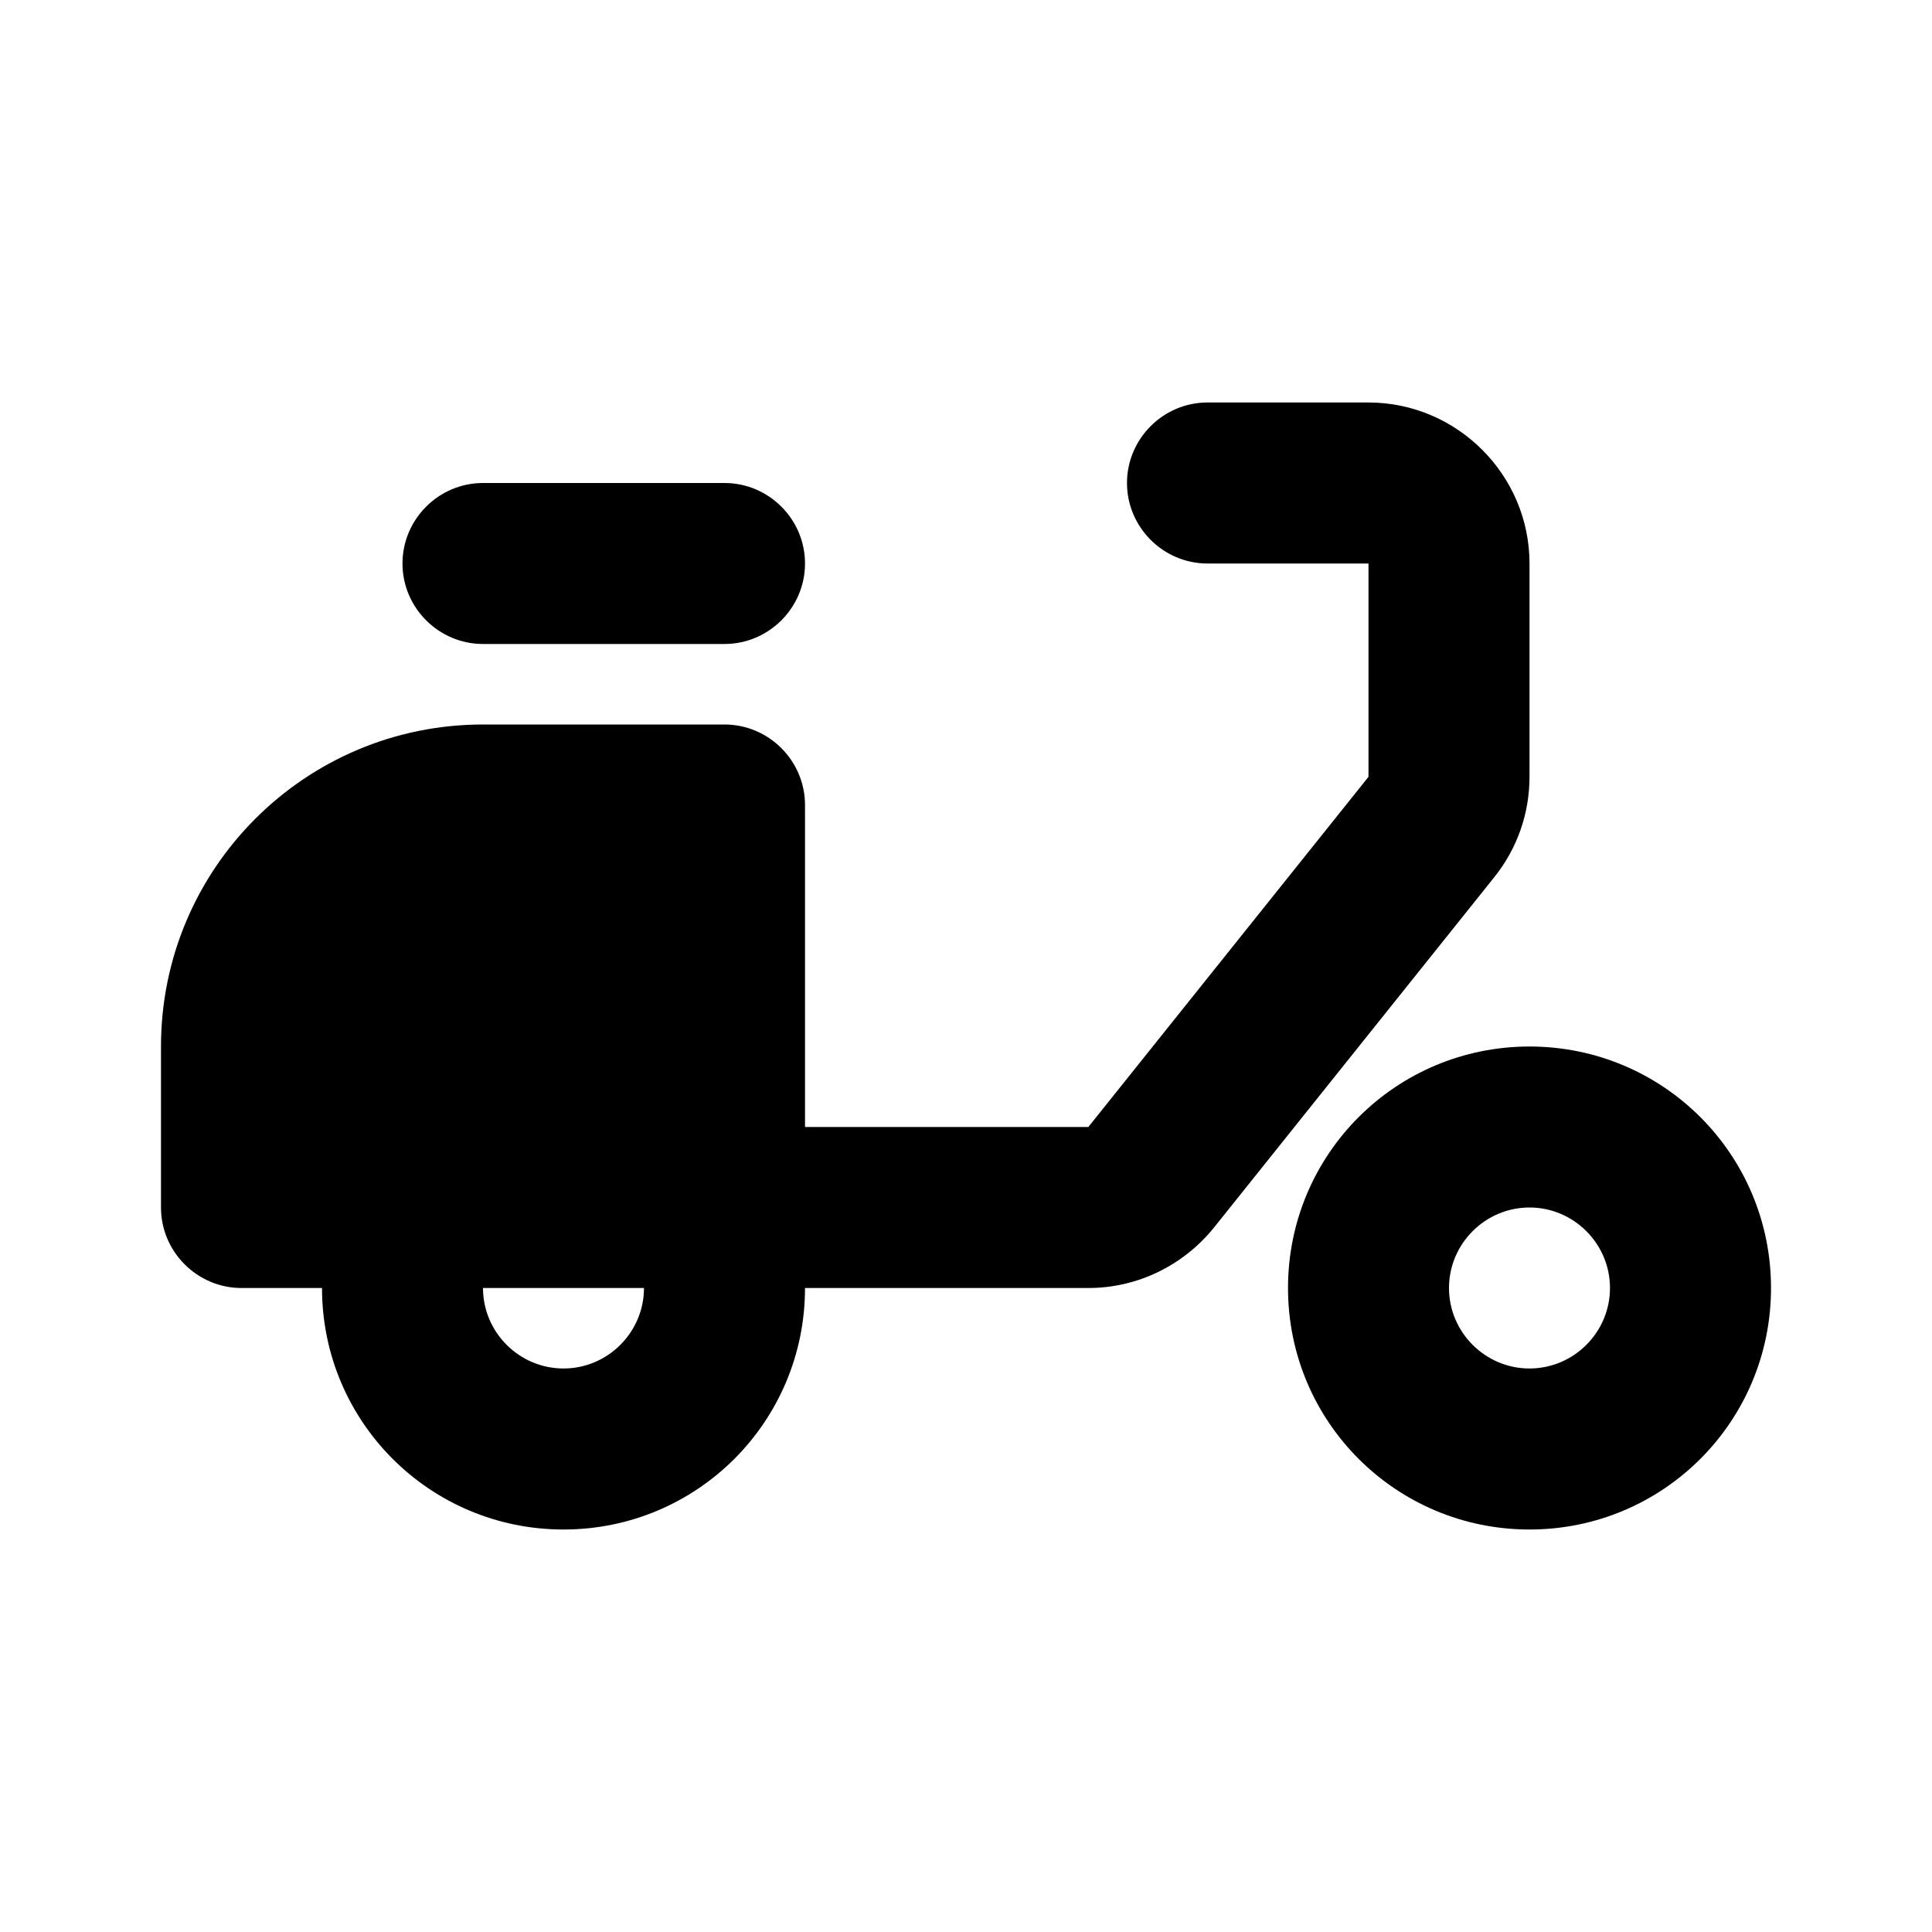
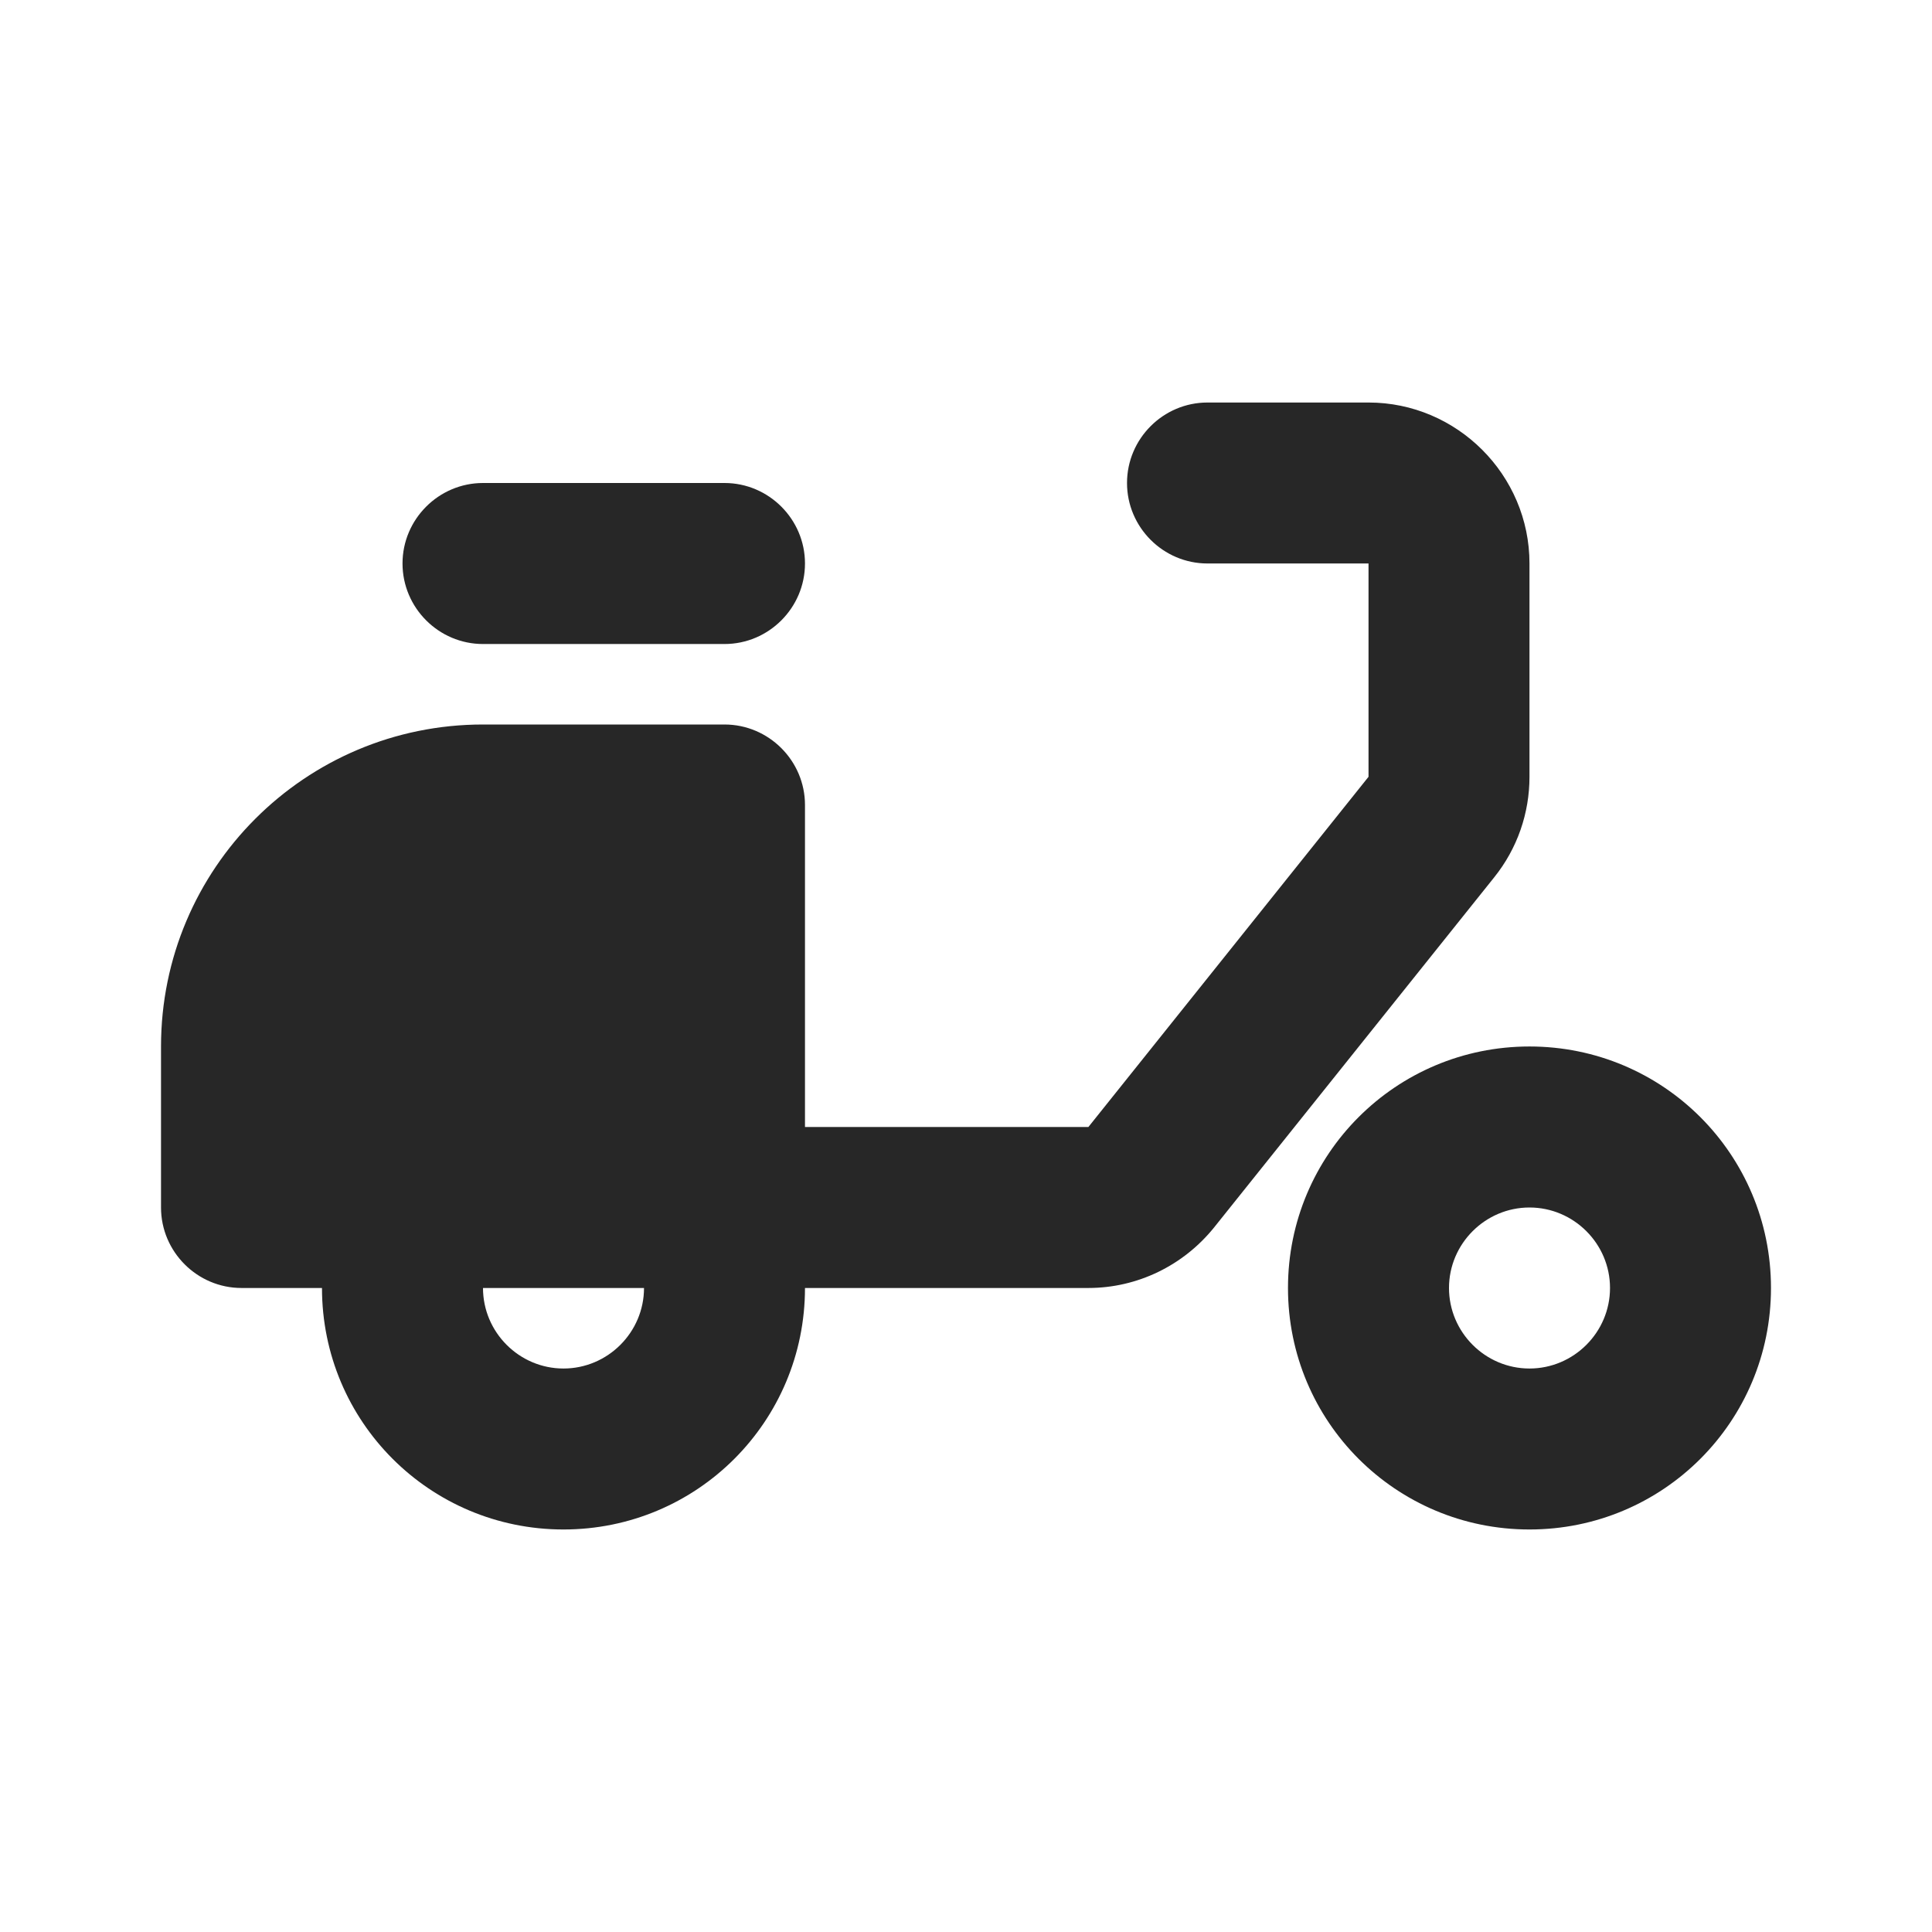
- <svg xmlns="http://www.w3.org/2000/svg" width="55" height="55" viewBox="0 0 55 55" fill="none">
-   <path d="M43.542 16.042C43.542 13.521 41.479 11.458 38.958 11.458H34.375C33.115 11.458 32.083 12.49 32.083 13.75C32.083 15.01 33.115 16.042 34.375 16.042H38.958V22.115L30.983 32.083H22.917V22.917C22.917 21.656 21.886 20.625 20.625 20.625H13.75C8.685 20.625 4.583 24.727 4.583 29.792V34.375C4.583 35.635 5.615 36.667 6.875 36.667H9.167C9.167 40.471 12.238 43.542 16.042 43.542C19.846 43.542 22.917 40.471 22.917 36.667H30.983C32.381 36.667 33.688 36.025 34.558 34.948L42.533 24.979C43.198 24.154 43.542 23.146 43.542 22.115V16.042ZM16.042 38.958C14.781 38.958 13.75 37.927 13.75 36.667H18.333C18.333 37.927 17.302 38.958 16.042 38.958Z" fill="black" />
-   <path d="M13.75 13.75H20.625C21.886 13.75 22.917 14.781 22.917 16.042C22.917 17.302 21.886 18.333 20.625 18.333H13.75C12.49 18.333 11.458 17.302 11.458 16.042C11.458 14.781 12.49 13.75 13.75 13.75ZM43.542 29.792C39.737 29.792 36.667 32.862 36.667 36.667C36.667 40.471 39.737 43.542 43.542 43.542C47.346 43.542 50.417 40.471 50.417 36.667C50.417 32.862 47.346 29.792 43.542 29.792ZM43.542 38.958C42.281 38.958 41.25 37.927 41.25 36.667C41.25 35.406 42.281 34.375 43.542 34.375C44.802 34.375 45.833 35.406 45.833 36.667C45.833 37.927 44.802 38.958 43.542 38.958Z" fill="black" />
+ <svg xmlns="http://www.w3.org/2000/svg" width="41" height="41" viewBox="0 0 41 41" fill="none">
+   <path d="M32.458 11.958C32.458 10.079 30.921 8.542 29.042 8.542H25.625C24.685 8.542 23.917 9.31 23.917 10.25C23.917 11.19 24.685 11.958 25.625 11.958H29.042V16.485L23.097 23.917H17.083V17.083C17.083 16.144 16.315 15.375 15.375 15.375H10.25C6.475 15.375 3.417 18.433 3.417 22.208V25.625C3.417 26.564 4.185 27.333 5.125 27.333H6.833C6.833 30.169 9.123 32.458 11.958 32.458C14.794 32.458 17.083 30.169 17.083 27.333H23.097C24.139 27.333 25.113 26.855 25.762 26.052L31.707 18.621C32.202 18.006 32.458 17.254 32.458 16.485V11.958ZM11.958 29.042C11.019 29.042 10.25 28.273 10.25 27.333H13.667C13.667 28.273 12.898 29.042 11.958 29.042Z" fill="#272727" />
+   <path d="M10.25 10.25H15.375C16.315 10.25 17.083 11.019 17.083 11.958C17.083 12.898 16.315 13.667 15.375 13.667H10.25C9.31 13.667 8.542 12.898 8.542 11.958C8.542 11.019 9.31 10.25 10.25 10.25ZM32.458 22.208C29.622 22.208 27.333 24.497 27.333 27.333C27.333 30.169 29.622 32.458 32.458 32.458C35.294 32.458 37.583 30.169 37.583 27.333C37.583 24.497 35.294 22.208 32.458 22.208ZM32.458 29.042C31.519 29.042 30.75 28.273 30.75 27.333C30.75 26.394 31.519 25.625 32.458 25.625C33.398 25.625 34.167 26.394 34.167 27.333C34.167 28.273 33.398 29.042 32.458 29.042Z" fill="#272727" />
</svg>
